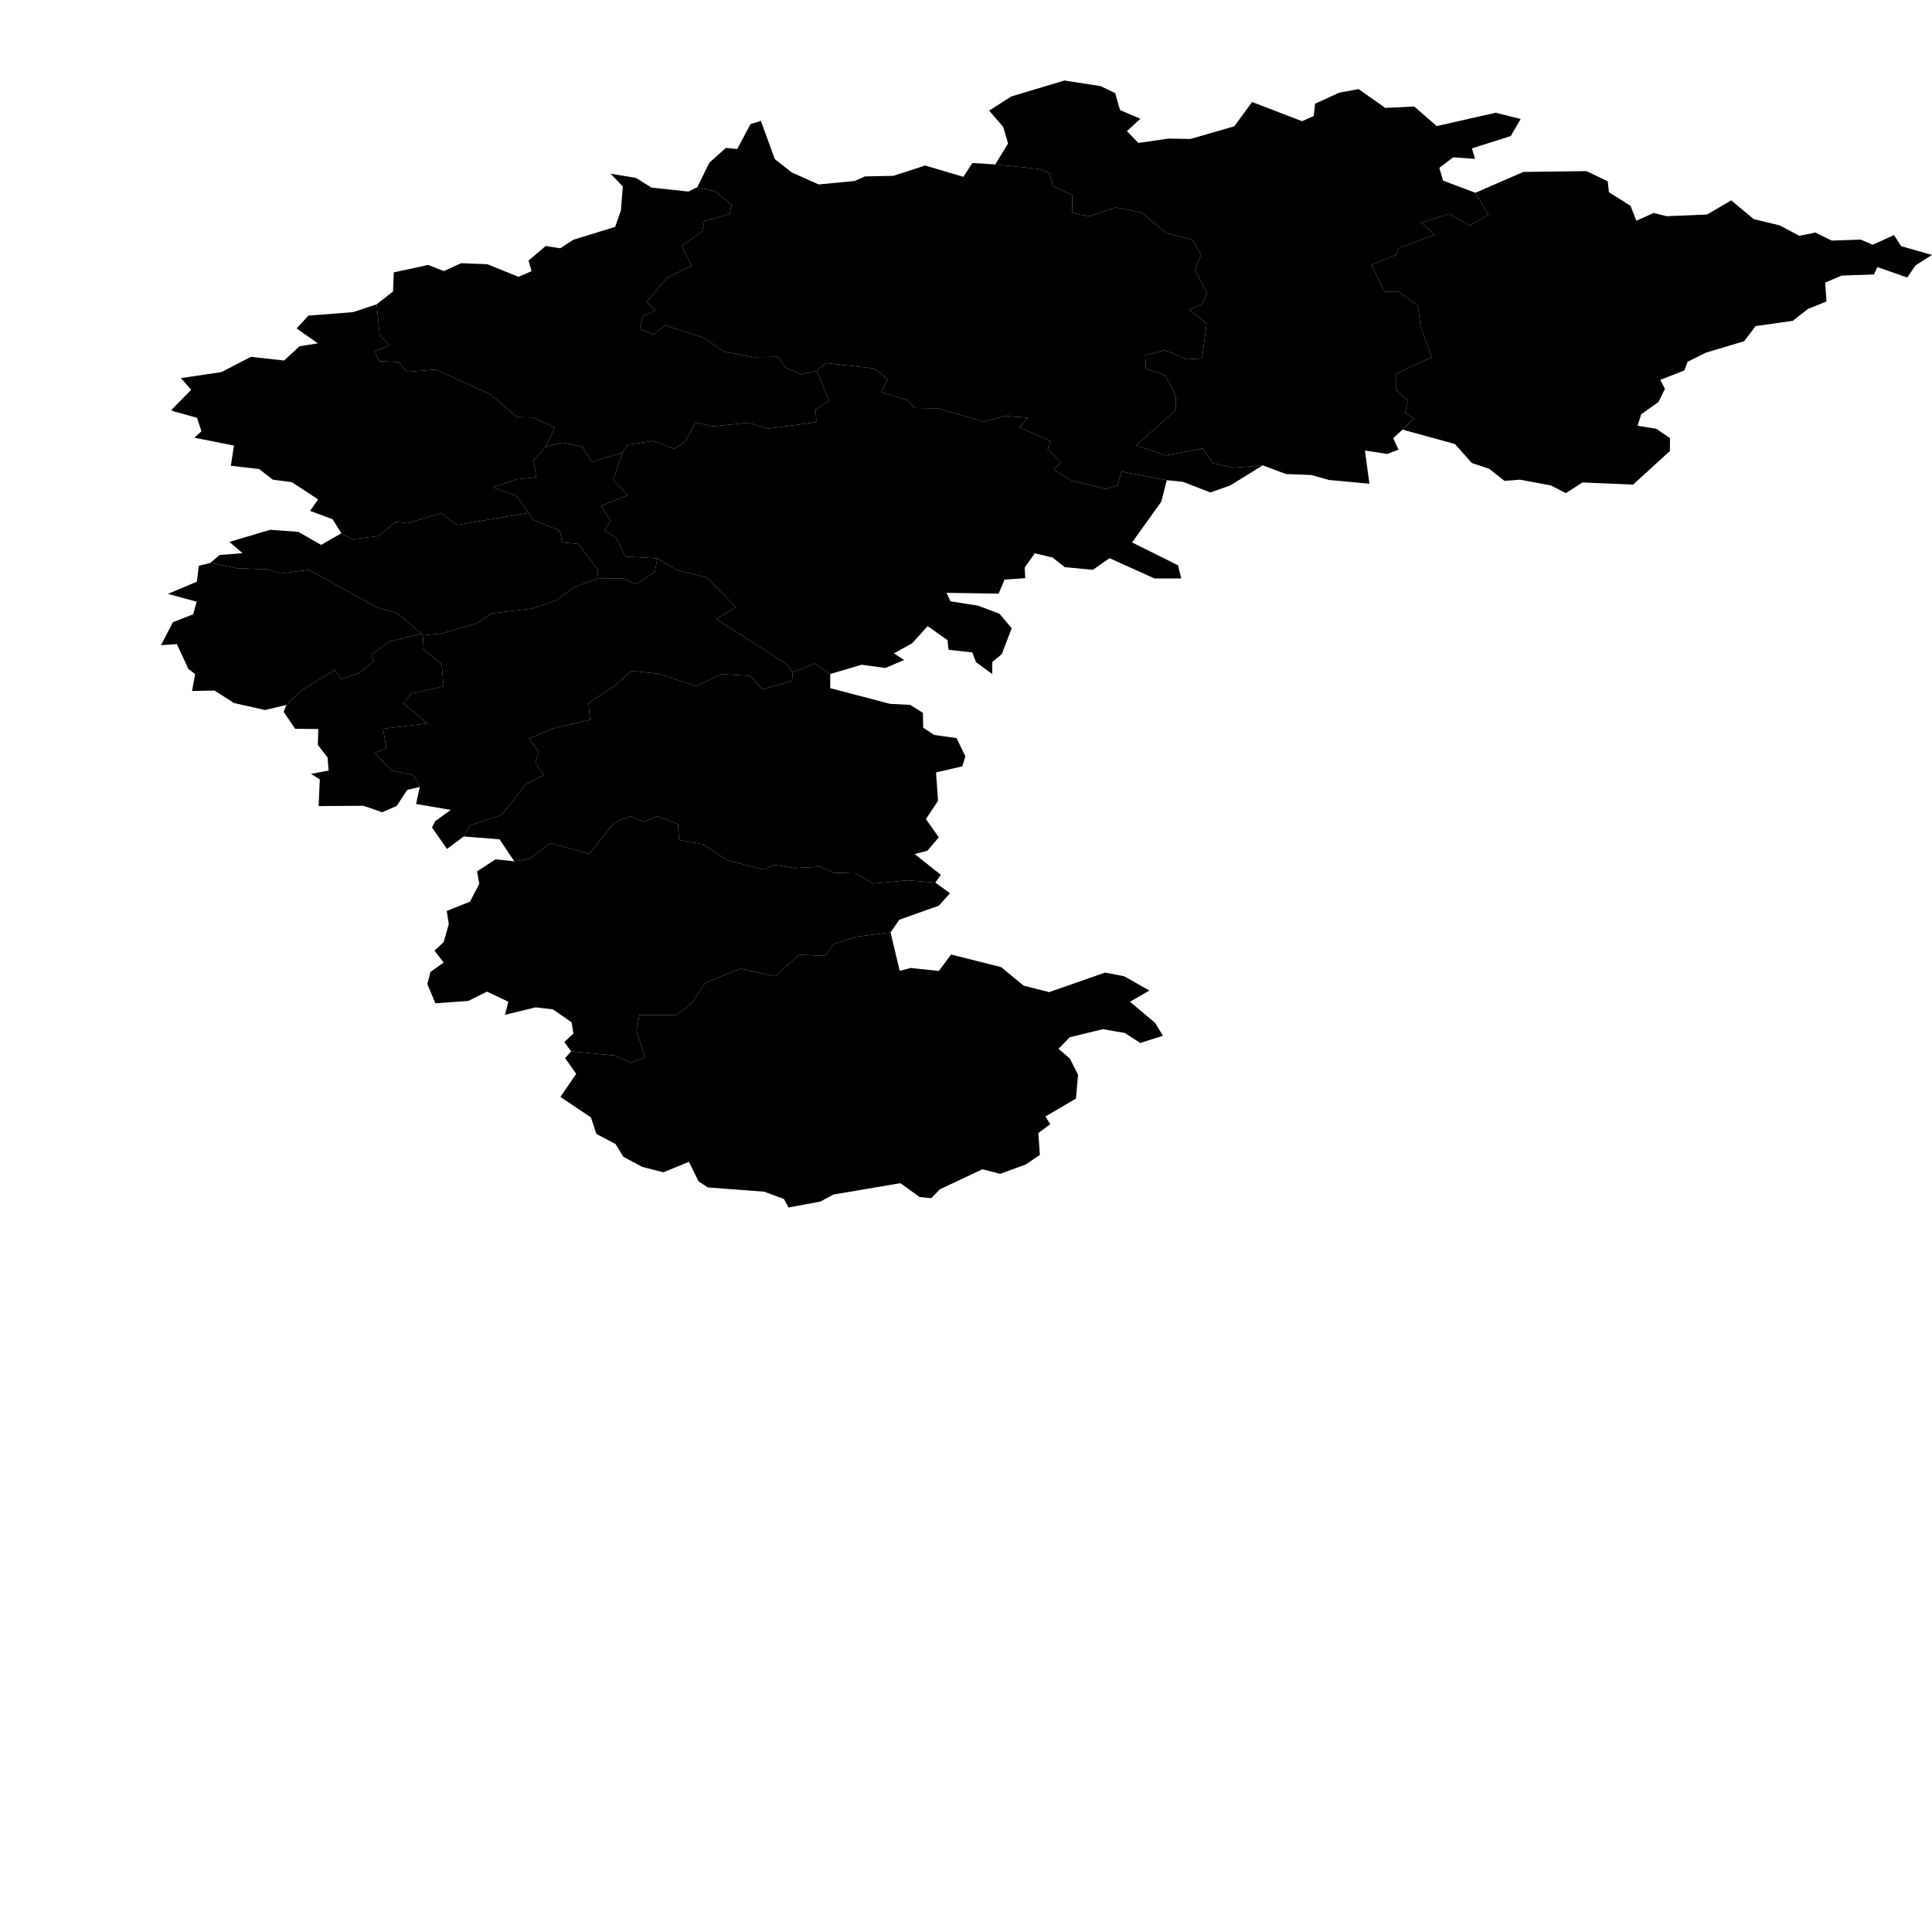
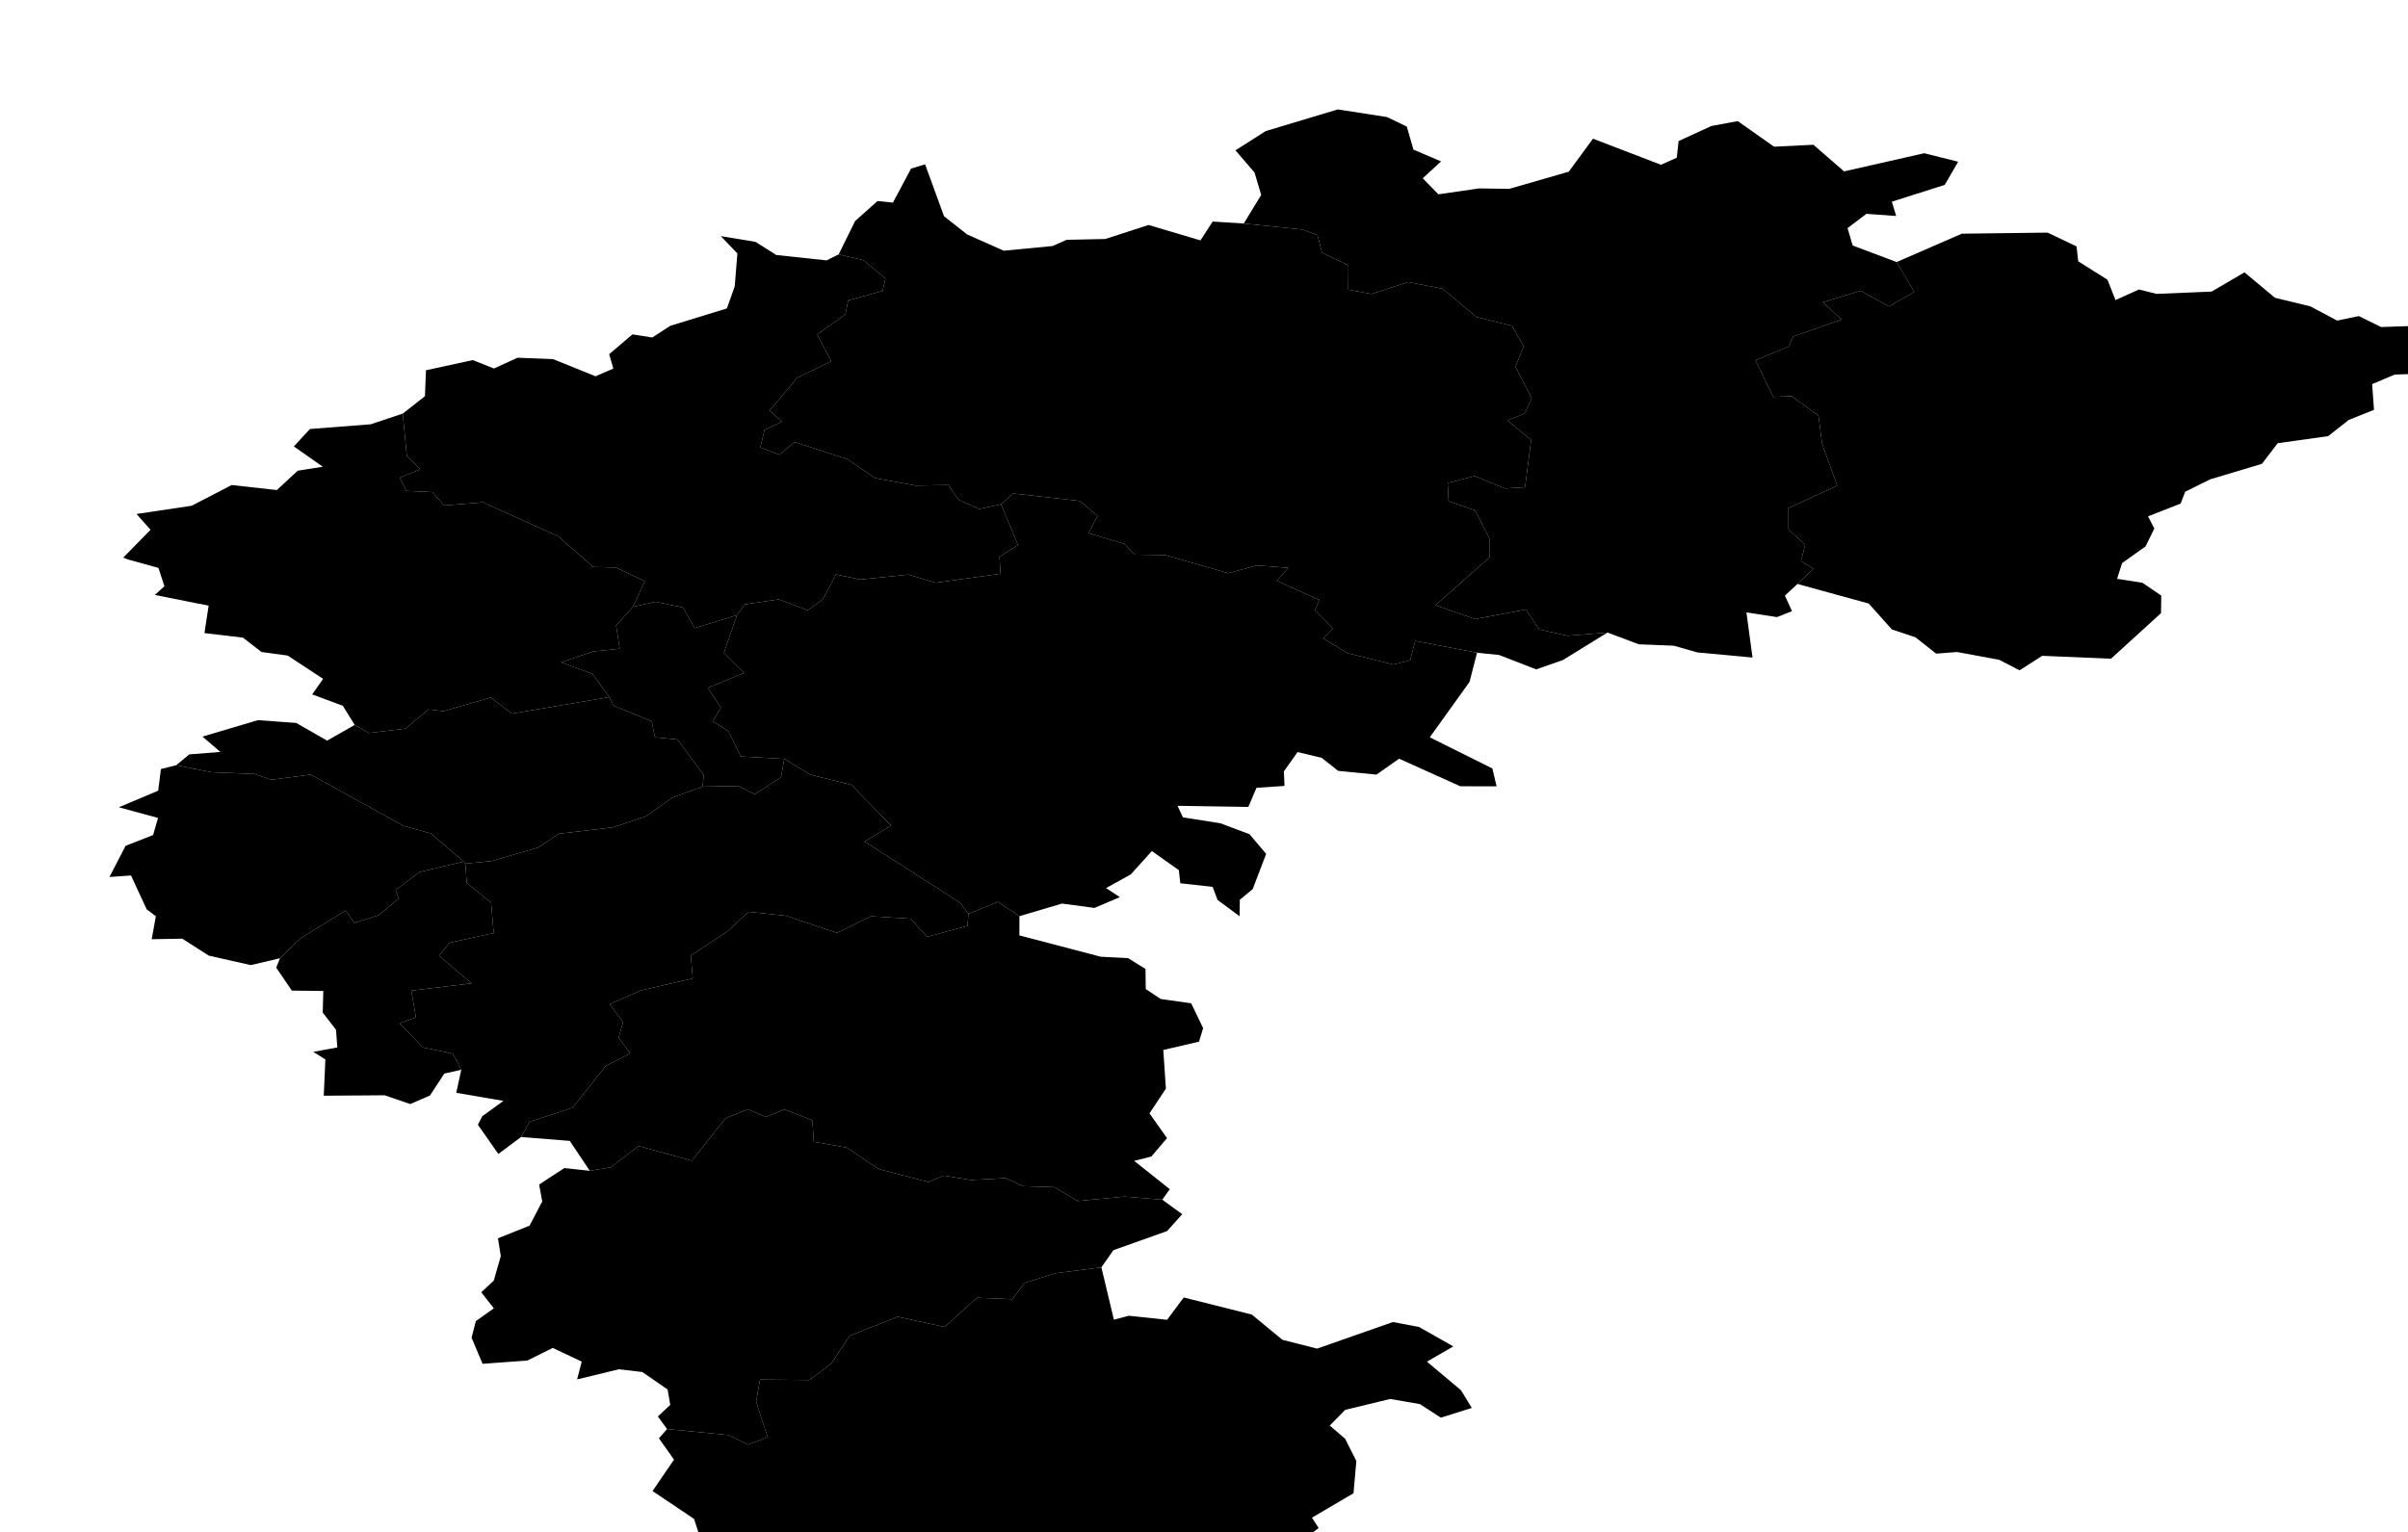
- <svg xmlns="http://www.w3.org/2000/svg" width="1200" height="1200" viewBox="0 0 1100 1200">
+ <svg xmlns="http://www.w3.org/2000/svg">
  <path id="33020" data-region="충주시" data-code="33020" d="M 568.17 102.13 L 553.98 101.24 L 548.38 109.84 L 524.66 102.80 L 504.89 109.21 L 487.23 109.58 L 480.84 112.42 L 458.50 114.56 L 441.79 107.12 L 431.24 98.81 L 422.60 75.10 L 416.18 77.04 L 407.90 92.58 L 400.87 91.85 L 390.62 101.01 L 383.11 116.24 L 394.43 118.89 L 404.48 127.25 L 403.17 132.93 L 387.46 137.27 L 386.20 143.65 L 373.30 152.81 L 379.71 165.10 L 364.27 172.53 L 351.56 187.58 L 357.13 192.69 L 349.23 196.53 L 347.33 204.43 L 356.09 207.82 L 362.93 201.97 L 387.14 209.83 L 399.77 218.48 L 418.22 221.87 L 433.33 221.63 L 437.86 228.33 L 447.32 232.56 L 457.30 230.40 L 462.84 225.50 L 493.30 228.91 L 501.37 235.73 L 497.30 243.62 L 513.66 248.53 L 518.19 253.41 L 532.24 253.62 L 561.07 261.91 L 574.13 258.37 L 588.56 259.46 L 583.25 265.38 L 602.68 274.13 L 600.70 278.85 L 608.92 287.16 L 604.46 291.70 L 615.44 298.42 L 636.52 303.65 L 644.17 301.69 L 646.50 292.87 L 674.72 298.26 L 684.79 299.29 L 701.75 305.86 L 713.96 301.60 L 734.31 289.04 L 715.98 290.52 L 703.18 287.62 L 697.08 278.52 L 673.83 282.87 L 655.76 276.55 L 680.39 254.73 L 680.35 246.00 L 673.87 233.21 L 661.73 229.00 L 661.31 220.70 L 673.72 217.51 L 687.45 223.19 L 696.66 222.66 L 699.44 201.01 L 688.57 192.08 L 696.46 189.03 L 699.73 182.02 L 692.29 167.61 L 696.01 158.20 L 690.66 148.87 L 674.48 144.86 L 659.02 131.93 L 643.19 128.89 L 626.57 134.33 L 615.91 132.38 L 615.97 121.22 L 603.95 115.47 L 601.83 107.37 L 594.83 104.87 L 568.17 102.13 Z" class="region-path sigungu" />
  <path id="33030" data-region="제천시" data-code="33030" d="M 793.82 55.34 L 781.79 57.57 L 766.80 64.45 L 765.98 72.06 L 758.74 75.29 L 727.70 63.37 L 716.62 78.46 L 689.39 86.31 L 675.71 86.09 L 657.06 88.79 L 649.92 81.46 L 658.30 73.76 L 645.68 68.37 L 642.64 57.84 L 633.62 53.49 L 611.12 50.00 L 578.23 59.88 L 564.37 68.70 L 573.10 78.84 L 576.13 89.08 L 568.17 102.13 L 594.83 104.87 L 601.83 107.37 L 603.95 115.47 L 615.97 121.22 L 615.91 132.38 L 626.57 134.33 L 643.19 128.89 L 659.02 131.93 L 674.48 144.86 L 690.66 148.87 L 696.01 158.20 L 692.29 167.61 L 699.73 182.02 L 696.46 189.03 L 688.57 192.08 L 699.44 201.01 L 696.66 222.66 L 687.45 223.19 L 673.72 217.51 L 661.31 220.70 L 661.73 229.00 L 673.87 233.21 L 680.35 246.00 L 680.39 254.73 L 655.76 276.55 L 673.83 282.87 L 697.08 278.52 L 703.18 287.62 L 715.98 290.52 L 734.31 289.04 L 748.63 294.41 L 764.57 295.05 L 775.38 298.12 L 800.56 300.46 L 797.79 279.84 L 811.72 281.98 L 818.60 279.27 L 815.35 272.17 L 821.10 266.84 L 828.39 259.87 L 822.68 256.36 L 824.66 248.87 L 817.00 241.96 L 816.97 232.19 L 839.27 221.91 L 832.33 202.70 L 830.72 189.93 L 818.42 181.02 L 810.05 181.36 L 801.89 164.59 L 817.08 158.37 L 819.16 153.77 L 841.22 146.00 L 832.75 138.12 L 849.92 132.89 L 862.88 140.03 L 874.48 133.41 L 866.40 119.74 L 846.32 112.19 L 843.99 104.24 L 852.59 97.71 L 866.19 98.69 L 864.22 92.16 L 888.37 84.49 L 894.51 73.90 L 878.99 70.02 L 842.39 78.32 L 828.40 66.15 L 810.41 67.03 L 793.82 55.34 Z" class="region-path sigungu" />
  <path id="33041" data-region="청주시 상당구" data-code="33041" d="M 442.44 417.57 L 438.54 412.48 L 394.97 384.55 L 407.08 377.23 L 388.96 358.67 L 370.34 354.04 L 358.27 346.79 L 356.79 355.22 L 344.84 362.92 L 337.22 359.16 L 320.94 359.46 L 307.01 364.50 L 295.24 372.94 L 280.10 378.04 L 255.24 380.97 L 245.95 387.23 L 224.49 393.45 L 212.59 394.63 L 213.20 403.43 L 224.34 412.44 L 225.53 426.35 L 205.39 430.77 L 200.58 436.75 L 215.45 449.34 L 187.89 452.66 L 190.01 464.89 L 182.60 467.62 L 193.20 478.63 L 206.89 481.47 L 210.72 488.81 L 208.42 499.35 L 229.98 503.05 L 220.32 510.04 L 218.31 513.94 L 227.64 527.30 L 238.03 519.54 L 241.93 512.61 L 261.57 506.19 L 276.69 487.09 L 287.95 481.34 L 282.54 474.18 L 284.64 467.06 L 278.52 458.81 L 292.81 452.57 L 316.47 447.10 L 315.54 436.63 L 332.12 425.73 L 341.99 416.67 L 359.03 418.46 L 382.41 426.28 L 397.80 418.68 L 415.98 419.80 L 423.49 428.10 L 441.91 423.07 L 442.44 417.57 Z" class="region-path sigungu" />
  <path id="33042" data-region="청주시 서원구" data-code="33042" d="M 212.59 394.63 L 211.85 393.71 L 191.64 398.47 L 180.76 406.70 L 182.13 410.59 L 172.94 418.23 L 161.84 421.72 L 157.96 416.05 L 137.23 428.76 L 127.89 437.86 L 126.19 442.16 L 133.31 452.66 L 147.69 452.82 L 147.42 462.70 L 153.48 470.51 L 154.10 478.62 L 143.12 480.64 L 148.64 484.14 L 147.90 500.68 L 175.70 500.48 L 187.38 504.49 L 196.39 500.61 L 202.96 490.58 L 210.72 488.81 L 206.89 481.47 L 193.20 478.63 L 182.60 467.62 L 190.01 464.89 L 187.89 452.66 L 215.45 449.34 L 200.58 436.75 L 205.39 430.77 L 225.53 426.35 L 224.34 412.44 L 213.20 403.43 L 212.59 394.63 Z" class="region-path sigungu" />
  <path id="33043" data-region="청주시 흥덕구" data-code="33043" d="M 211.85 393.71 L 196.86 380.86 L 184.26 377.35 L 141.94 353.93 L 123.86 356.29 L 116.28 353.66 L 96.77 352.89 L 80.50 349.65 L 73.51 351.41 L 72.27 361.30 L 54.27 368.88 L 72.17 373.74 L 69.95 381.57 L 57.37 386.49 L 50.00 400.73 L 59.85 400.05 L 67.00 415.51 L 71.20 418.67 L 69.30 429.17 L 83.25 428.92 L 95.36 436.67 L 114.55 441.00 L 127.89 437.86 L 137.23 428.76 L 157.96 416.05 L 161.84 421.72 L 172.94 418.23 L 182.13 410.59 L 180.76 406.70 L 191.64 398.47 L 211.85 393.71 Z" class="region-path sigungu" />
  <path id="33044" data-region="청주시 청원구" data-code="33044" d="M 320.94 359.46 L 321.48 354.17 L 309.44 337.90 L 299.20 336.90 L 297.68 329.59 L 280.40 322.50 L 278.34 318.55 L 233.84 326.09 L 224.20 318.73 L 202.67 324.98 L 195.72 324.17 L 185.20 332.94 L 168.53 334.94 L 162.02 331.25 L 149.44 338.43 L 135.30 330.34 L 117.81 329.07 L 92.50 336.59 L 100.66 343.59 L 86.47 344.72 L 80.50 349.65 L 96.77 352.89 L 116.28 353.66 L 123.86 356.29 L 141.94 353.93 L 184.26 377.35 L 196.86 380.86 L 211.85 393.71 L 212.59 394.63 L 224.49 393.45 L 245.95 387.23 L 255.24 380.97 L 280.10 378.04 L 295.24 372.94 L 307.01 364.50 L 320.94 359.46 Z" class="region-path sigungu" />
  <path id="33520" data-region="보은군" data-code="33520" d="M 465.69 418.64 L 455.89 412.08 L 442.44 417.57 L 441.91 423.07 L 423.49 428.10 L 415.98 419.80 L 397.80 418.68 L 382.41 426.28 L 359.03 418.46 L 341.99 416.67 L 332.12 425.73 L 315.54 436.63 L 316.47 447.10 L 292.81 452.57 L 278.52 458.81 L 284.64 467.06 L 282.54 474.18 L 287.95 481.34 L 276.69 487.09 L 261.57 506.19 L 241.93 512.61 L 238.03 519.54 L 260.29 521.33 L 269.43 534.99 L 278.98 533.38 L 291.74 523.67 L 316.04 530.37 L 331.52 510.94 L 341.62 506.84 L 349.85 510.44 L 358.33 506.92 L 371.10 511.93 L 371.76 521.74 L 386.82 524.39 L 401.50 534.24 L 424.17 540.12 L 431.03 537.17 L 443.48 539.19 L 459.40 538.34 L 467.39 542.02 L 481.77 542.47 L 492.22 548.80 L 513.71 546.79 L 530.95 548.20 L 534.37 543.39 L 518.10 530.45 L 525.95 528.47 L 533.11 520.06 L 525.10 508.76 L 532.60 497.42 L 531.40 479.77 L 547.72 475.98 L 549.61 469.80 L 544.14 458.46 L 530.24 456.49 L 523.39 451.93 L 523.27 442.76 L 515.33 437.82 L 502.83 437.17 L 465.67 427.43 L 465.69 418.64 Z" class="region-path sigungu" />
  <path id="33530" data-region="옥천군" data-code="33530" d="M 530.95 548.20 L 513.71 546.79 L 492.22 548.80 L 481.77 542.47 L 467.39 542.02 L 459.40 538.34 L 443.48 539.19 L 431.03 537.17 L 424.17 540.12 L 401.50 534.24 L 386.82 524.39 L 371.76 521.74 L 371.10 511.93 L 358.33 506.92 L 349.85 510.44 L 341.62 506.84 L 331.52 510.94 L 316.04 530.37 L 291.74 523.67 L 278.98 533.38 L 269.43 534.99 L 257.79 533.74 L 246.28 541.26 L 247.70 548.98 L 241.92 560.05 L 227.47 565.83 L 228.77 573.95 L 225.57 585.15 L 219.85 590.49 L 225.58 597.84 L 217.38 603.66 L 215.42 611.24 L 220.44 623.19 L 240.93 621.68 L 252.51 615.92 L 265.74 622.19 L 263.63 630.31 L 282.70 625.68 L 293.40 626.93 L 304.97 634.91 L 306.18 641.95 L 300.52 647.24 L 304.72 653.00 L 332.60 655.71 L 341.72 660.14 L 350.68 656.74 L 345.40 640.52 L 347.19 630.38 L 369.80 630.61 L 379.83 622.98 L 388.15 610.37 L 410.10 601.68 L 431.48 606.35 L 446.32 592.98 L 462.44 593.67 L 467.97 586.25 L 482.14 581.79 L 503.13 579.10 L 508.61 571.26 L 533.12 562.54 L 540.06 554.81 L 530.95 548.20 Z" class="region-path sigungu" />
  <path id="33540" data-region="영동군" data-code="33540" d="M 503.13 579.10 L 482.14 581.79 L 467.97 586.25 L 462.44 593.67 L 446.32 592.98 L 431.48 606.35 L 410.10 601.68 L 388.15 610.37 L 379.83 622.98 L 369.80 630.61 L 347.19 630.38 L 345.40 640.52 L 350.68 656.74 L 341.72 660.14 L 332.60 655.71 L 304.72 653.00 L 301.00 657.22 L 307.89 666.97 L 298.09 681.33 L 317.04 694.05 L 320.41 704.29 L 332.33 710.59 L 337.19 718.53 L 348.92 724.78 L 362.01 728.12 L 377.92 721.65 L 383.89 733.77 L 389.63 737.53 L 424.65 740.17 L 436.95 744.74 L 439.79 750.00 L 459.53 746.30 L 467.76 741.92 L 509.23 734.89 L 521.20 743.50 L 528.44 744.21 L 533.79 738.69 L 560.16 726.26 L 571.26 729.08 L 587.06 723.31 L 595.86 717.34 L 594.93 703.77 L 602.36 698.24 L 599.33 693.48 L 618.29 682.34 L 619.60 667.61 L 614.46 657.42 L 607.45 651.41 L 614.48 644.23 L 635.05 639.25 L 648.62 641.59 L 658.20 647.79 L 672.34 643.34 L 667.39 635.26 L 651.85 622.20 L 663.89 615.23 L 648.25 606.37 L 636.32 604.09 L 601.67 616.24 L 585.82 612.22 L 571.84 600.69 L 540.73 592.87 L 533.14 603.08 L 515.69 601.22 L 508.84 603.03 L 503.13 579.10 Z" class="region-path sigungu" />
  <path id="33550" data-region="진천군" data-code="33550" d="M 183.98 189.00 L 169.33 193.88 L 141.59 196.03 L 134.23 204.00 L 147.46 213.27 L 136.02 215.08 L 126.45 223.93 L 105.85 221.63 L 87.55 231.10 L 62.35 234.86 L 68.76 242.08 L 56.30 254.79 L 58.51 255.67 L 72.38 259.50 L 75.11 267.87 L 70.70 271.86 L 95.31 276.75 L 93.39 289.29 L 111.00 291.37 L 119.46 297.93 L 131.39 299.55 L 147.60 310.19 L 142.62 317.31 L 156.61 322.51 L 162.02 331.25 L 168.53 334.94 L 185.20 332.94 L 195.72 324.17 L 202.67 324.98 L 224.20 318.73 L 233.84 326.09 L 278.34 318.55 L 270.64 307.90 L 256.32 302.64 L 271.02 297.68 L 283.10 296.43 L 281.45 285.81 L 289.15 277.26 L 294.57 265.56 L 281.36 259.31 L 271.01 259.07 L 254.99 245.08 L 220.63 229.52 L 202.84 230.98 L 197.54 224.87 L 185.59 224.30 L 182.58 218.28 L 192.01 214.46 L 185.83 208.23 L 183.98 189.00 Z" class="region-path sigungu" />
  <path id="33560" data-region="괴산군" data-code="33560" d="M 674.72 298.26 L 646.50 292.87 L 644.17 301.69 L 636.52 303.65 L 615.44 298.42 L 604.46 291.70 L 608.92 287.16 L 600.70 278.85 L 602.68 274.13 L 583.25 265.38 L 588.56 259.46 L 574.13 258.37 L 561.07 261.91 L 532.24 253.62 L 518.19 253.41 L 513.66 248.53 L 497.30 243.62 L 501.37 235.73 L 493.30 228.91 L 462.84 225.50 L 457.30 230.40 L 465.01 249.05 L 456.57 254.38 L 457.07 262.17 L 427.24 266.28 L 414.98 262.56 L 392.92 264.81 L 381.90 262.50 L 375.92 273.83 L 368.97 278.84 L 355.78 273.88 L 340.25 276.15 L 336.65 281.09 L 330.69 298.34 L 339.92 307.49 L 323.35 314.28 L 329.28 323.40 L 325.54 329.51 L 332.87 334.26 L 338.37 345.68 L 358.27 346.79 L 370.34 354.04 L 388.96 358.67 L 407.08 377.23 L 394.97 384.55 L 438.54 412.48 L 442.44 417.57 L 455.89 412.08 L 465.69 418.64 L 485.12 412.88 L 499.95 414.88 L 511.57 409.94 L 505.25 405.81 L 516.58 399.53 L 526.17 388.89 L 538.50 397.60 L 539.18 403.60 L 553.95 405.25 L 556.19 411.21 L 566.26 418.68 L 566.37 411.13 L 572.24 406.27 L 578.39 390.18 L 570.77 381.18 L 557.46 376.18 L 540.38 373.50 L 537.90 368.21 L 570.25 368.72 L 573.97 359.99 L 586.77 359.12 L 586.49 352.47 L 592.74 343.65 L 603.76 346.28 L 611.27 352.24 L 628.79 353.95 L 639.13 346.68 L 667.07 359.28 L 683.66 359.31 L 681.73 351.15 L 653.14 336.91 L 671.30 311.59 L 674.72 298.26 Z" class="region-path sigungu" />
  <path id="33570" data-region="음성군" data-code="33570" d="M 383.11 116.24 L 377.58 118.98 L 354.62 116.52 L 345.11 110.52 L 329.26 107.89 L 336.84 115.80 L 335.64 130.82 L 332.07 140.92 L 306.20 148.88 L 297.96 154.21 L 288.91 152.79 L 278.28 161.84 L 280.18 168.42 L 272.02 171.94 L 252.69 164.11 L 236.43 163.46 L 225.65 168.39 L 215.97 164.54 L 194.59 169.19 L 194.12 181.04 L 183.98 189.00 L 185.83 208.23 L 192.01 214.46 L 182.58 218.28 L 185.59 224.30 L 197.54 224.87 L 202.84 230.98 L 220.63 229.52 L 254.99 245.08 L 271.01 259.07 L 281.36 259.31 L 294.57 265.56 L 289.15 277.26 L 299.52 274.99 L 311.95 277.57 L 317.30 286.99 L 336.65 281.09 L 340.25 276.15 L 355.78 273.88 L 368.97 278.84 L 375.92 273.83 L 381.90 262.50 L 392.92 264.81 L 414.98 262.56 L 427.24 266.28 L 457.07 262.17 L 456.57 254.38 L 465.01 249.05 L 457.30 230.40 L 447.32 232.56 L 437.86 228.33 L 433.33 221.63 L 418.22 221.87 L 399.77 218.48 L 387.14 209.83 L 362.93 201.97 L 356.09 207.82 L 347.33 204.43 L 349.23 196.53 L 357.13 192.69 L 351.56 187.58 L 364.27 172.53 L 379.71 165.10 L 373.30 152.81 L 386.20 143.65 L 387.46 137.27 L 403.17 132.93 L 404.48 127.25 L 394.43 118.89 L 383.11 116.24 Z" class="region-path sigungu" />
  <path id="33580" data-region="단양군" data-code="33580" d="M 1150.00 158.36 L 1130.85 152.90 L 1126.39 146.02 L 1113.13 152.03 L 1105.75 148.82 L 1087.72 149.44 L 1077.53 144.43 L 1067.62 146.49 L 1055.43 140.00 L 1039.22 136.07 L 1025.31 124.46 L 1010.28 133.24 L 985.14 134.29 L 977.12 132.28 L 966.39 137.12 L 962.71 127.81 L 949.34 119.39 L 948.60 112.61 L 935.36 106.29 L 896.19 106.78 L 866.40 119.74 L 874.48 133.41 L 862.88 140.03 L 849.92 132.89 L 832.75 138.12 L 841.22 146.00 L 819.16 153.77 L 817.08 158.37 L 801.89 164.59 L 810.05 181.36 L 818.42 181.02 L 830.72 189.93 L 832.33 202.70 L 839.27 221.91 L 816.97 232.19 L 817.00 241.96 L 824.66 248.87 L 822.68 256.36 L 828.39 259.87 L 821.10 266.84 L 853.65 275.78 L 864.23 287.61 L 874.99 291.20 L 884.45 298.68 L 894.02 297.93 L 913.24 301.50 L 922.57 306.30 L 932.88 299.67 L 964.32 301.00 L 987.18 280.16 L 987.28 272.15 L 978.71 266.31 L 967.12 264.48 L 969.37 257.33 L 980.10 249.68 L 984.12 241.51 L 981.25 235.93 L 996.15 230.10 L 998.23 224.67 L 1009.67 219.02 L 1033.28 211.94 L 1040.47 202.52 L 1063.51 199.29 L 1072.91 191.91 L 1084.46 187.26 L 1083.62 175.52 L 1093.91 171.16 L 1113.95 170.49 L 1116.06 165.89 L 1134.63 172.37 L 1139.78 164.79 L 1150.00 158.36 Z" class="region-path sigungu" />
  <path id="33590" data-region="증평군" data-code="33590" d="M 336.65 281.09 L 317.30 286.99 L 311.95 277.57 L 299.52 274.99 L 289.15 277.26 L 281.45 285.81 L 283.10 296.43 L 271.02 297.68 L 256.32 302.64 L 270.64 307.90 L 278.34 318.55 L 280.40 322.50 L 297.68 329.59 L 299.20 336.90 L 309.44 337.90 L 321.48 354.17 L 320.94 359.46 L 337.22 359.16 L 344.84 362.92 L 356.79 355.22 L 358.27 346.79 L 338.37 345.68 L 332.87 334.26 L 325.54 329.51 L 329.28 323.40 L 323.35 314.28 L 339.92 307.49 L 330.69 298.34 L 336.65 281.09 Z" class="region-path sigungu" />
</svg>
